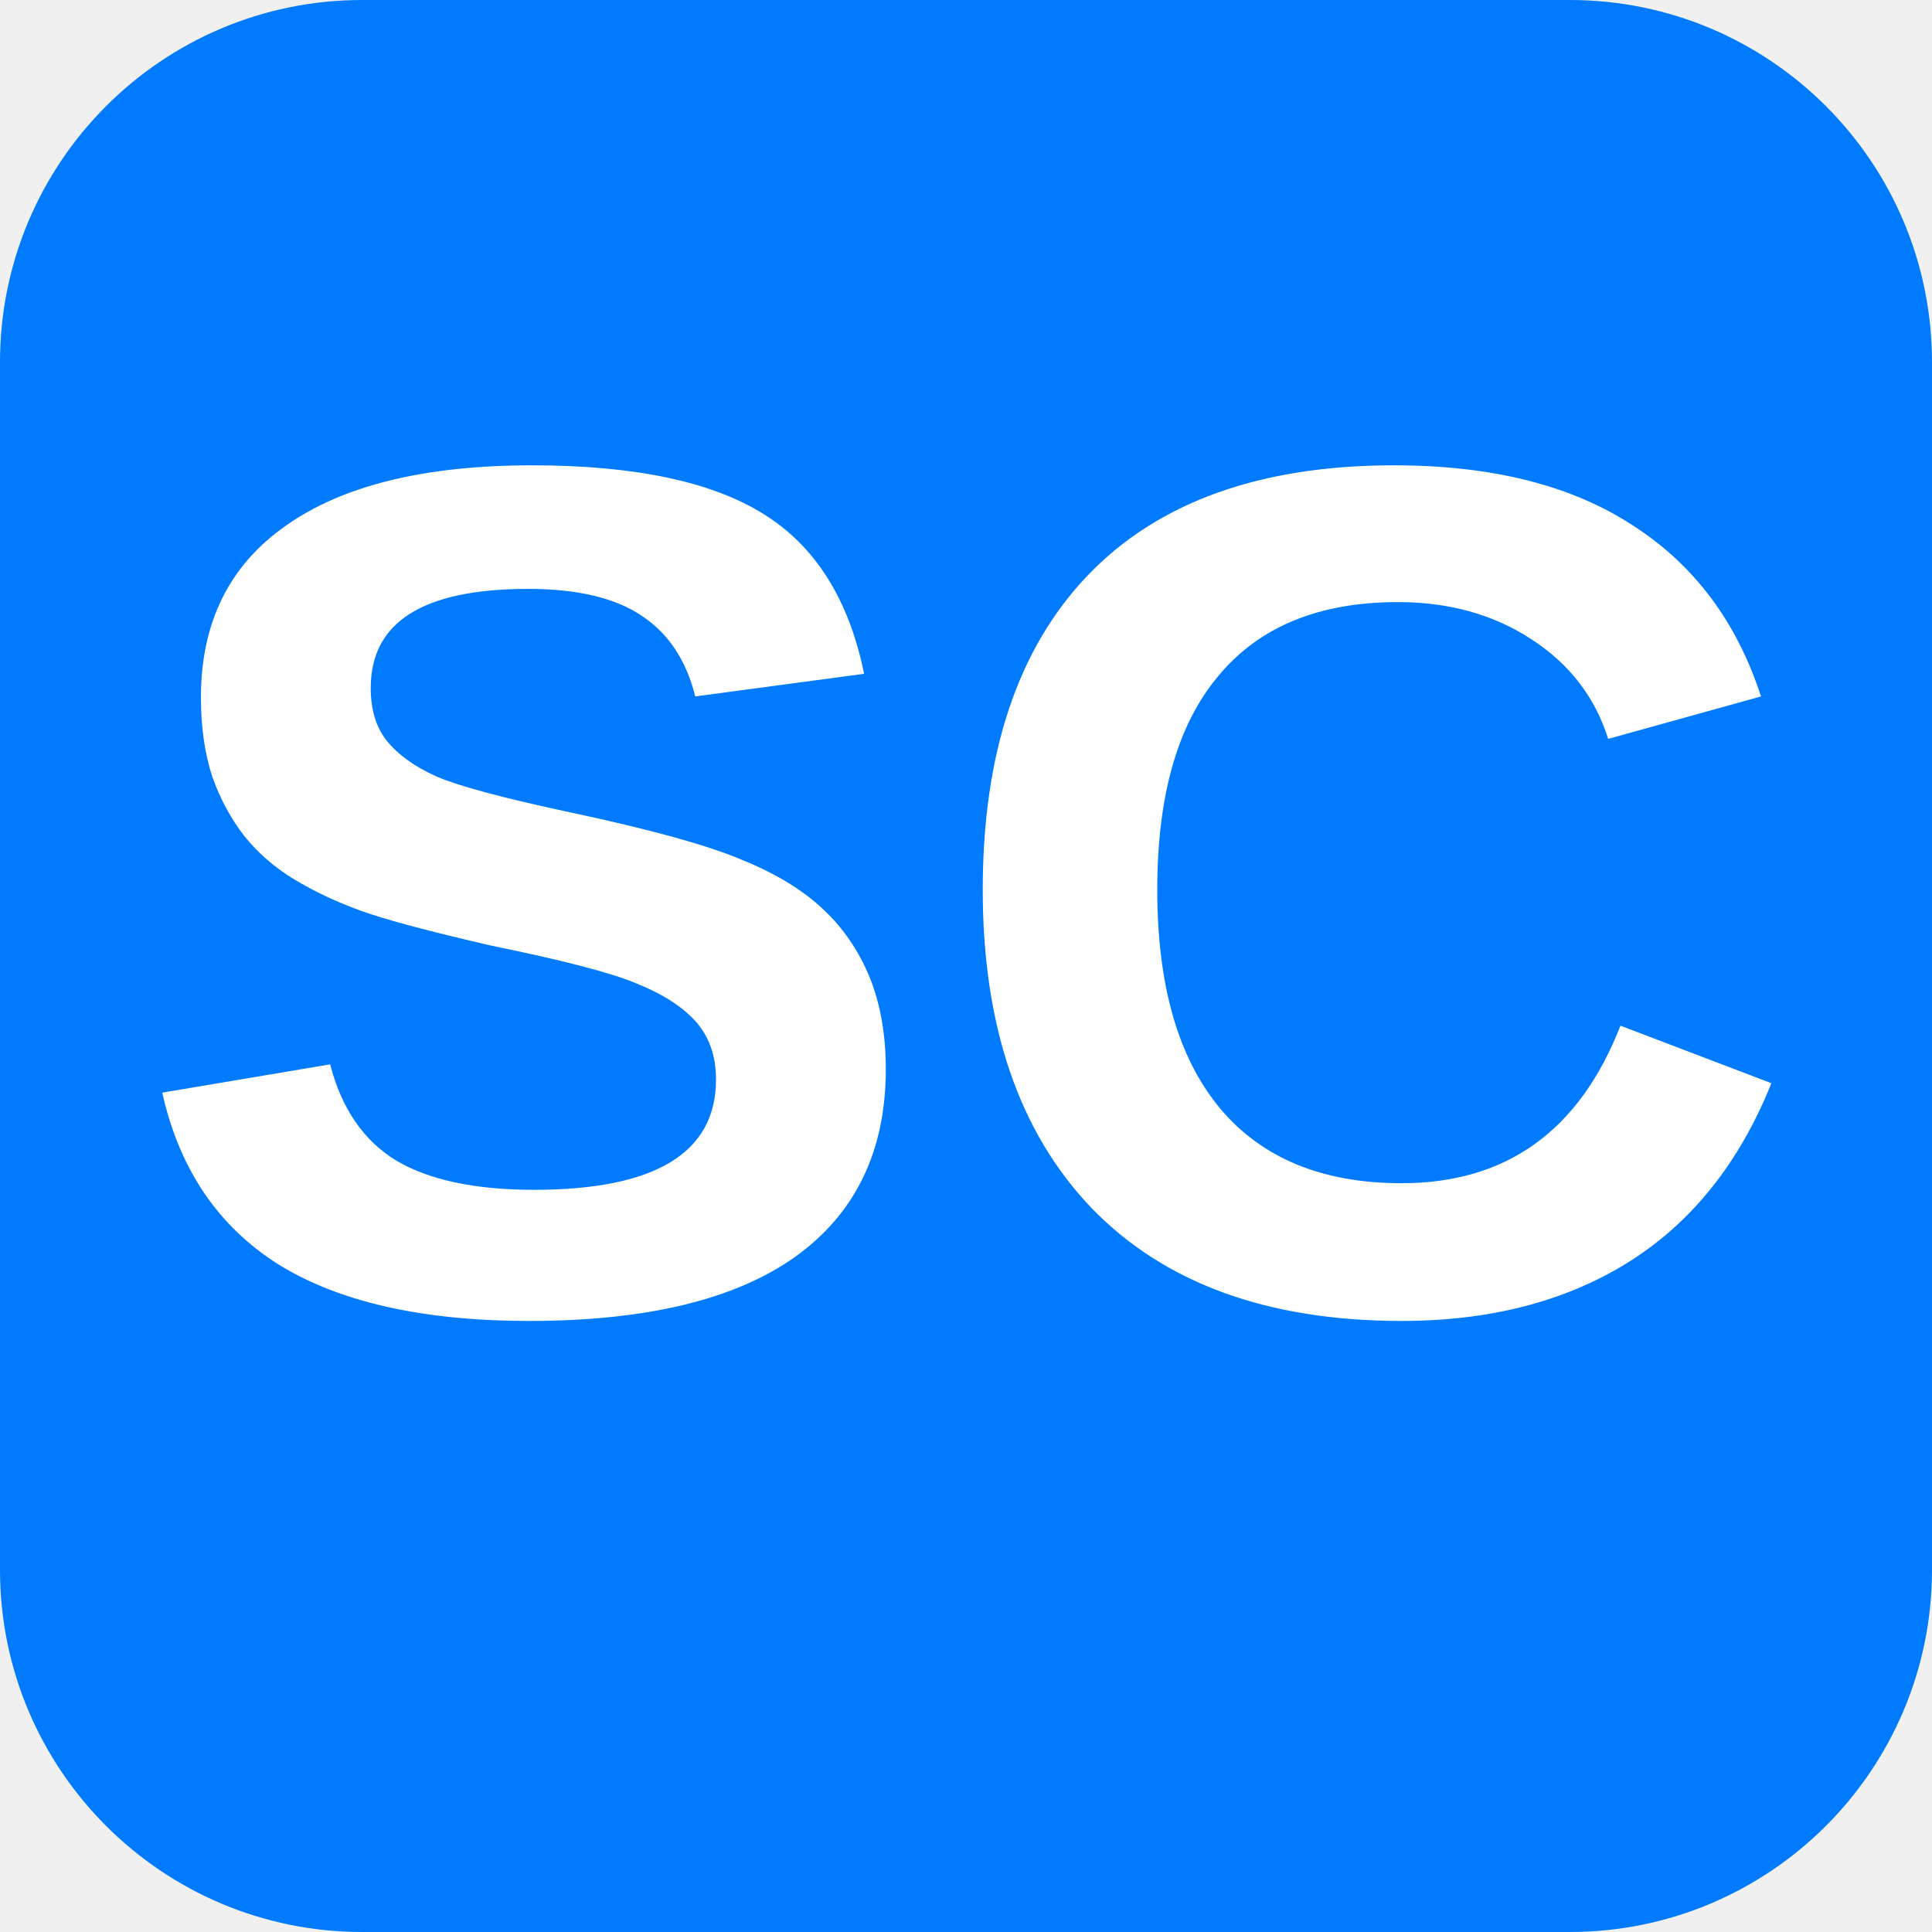
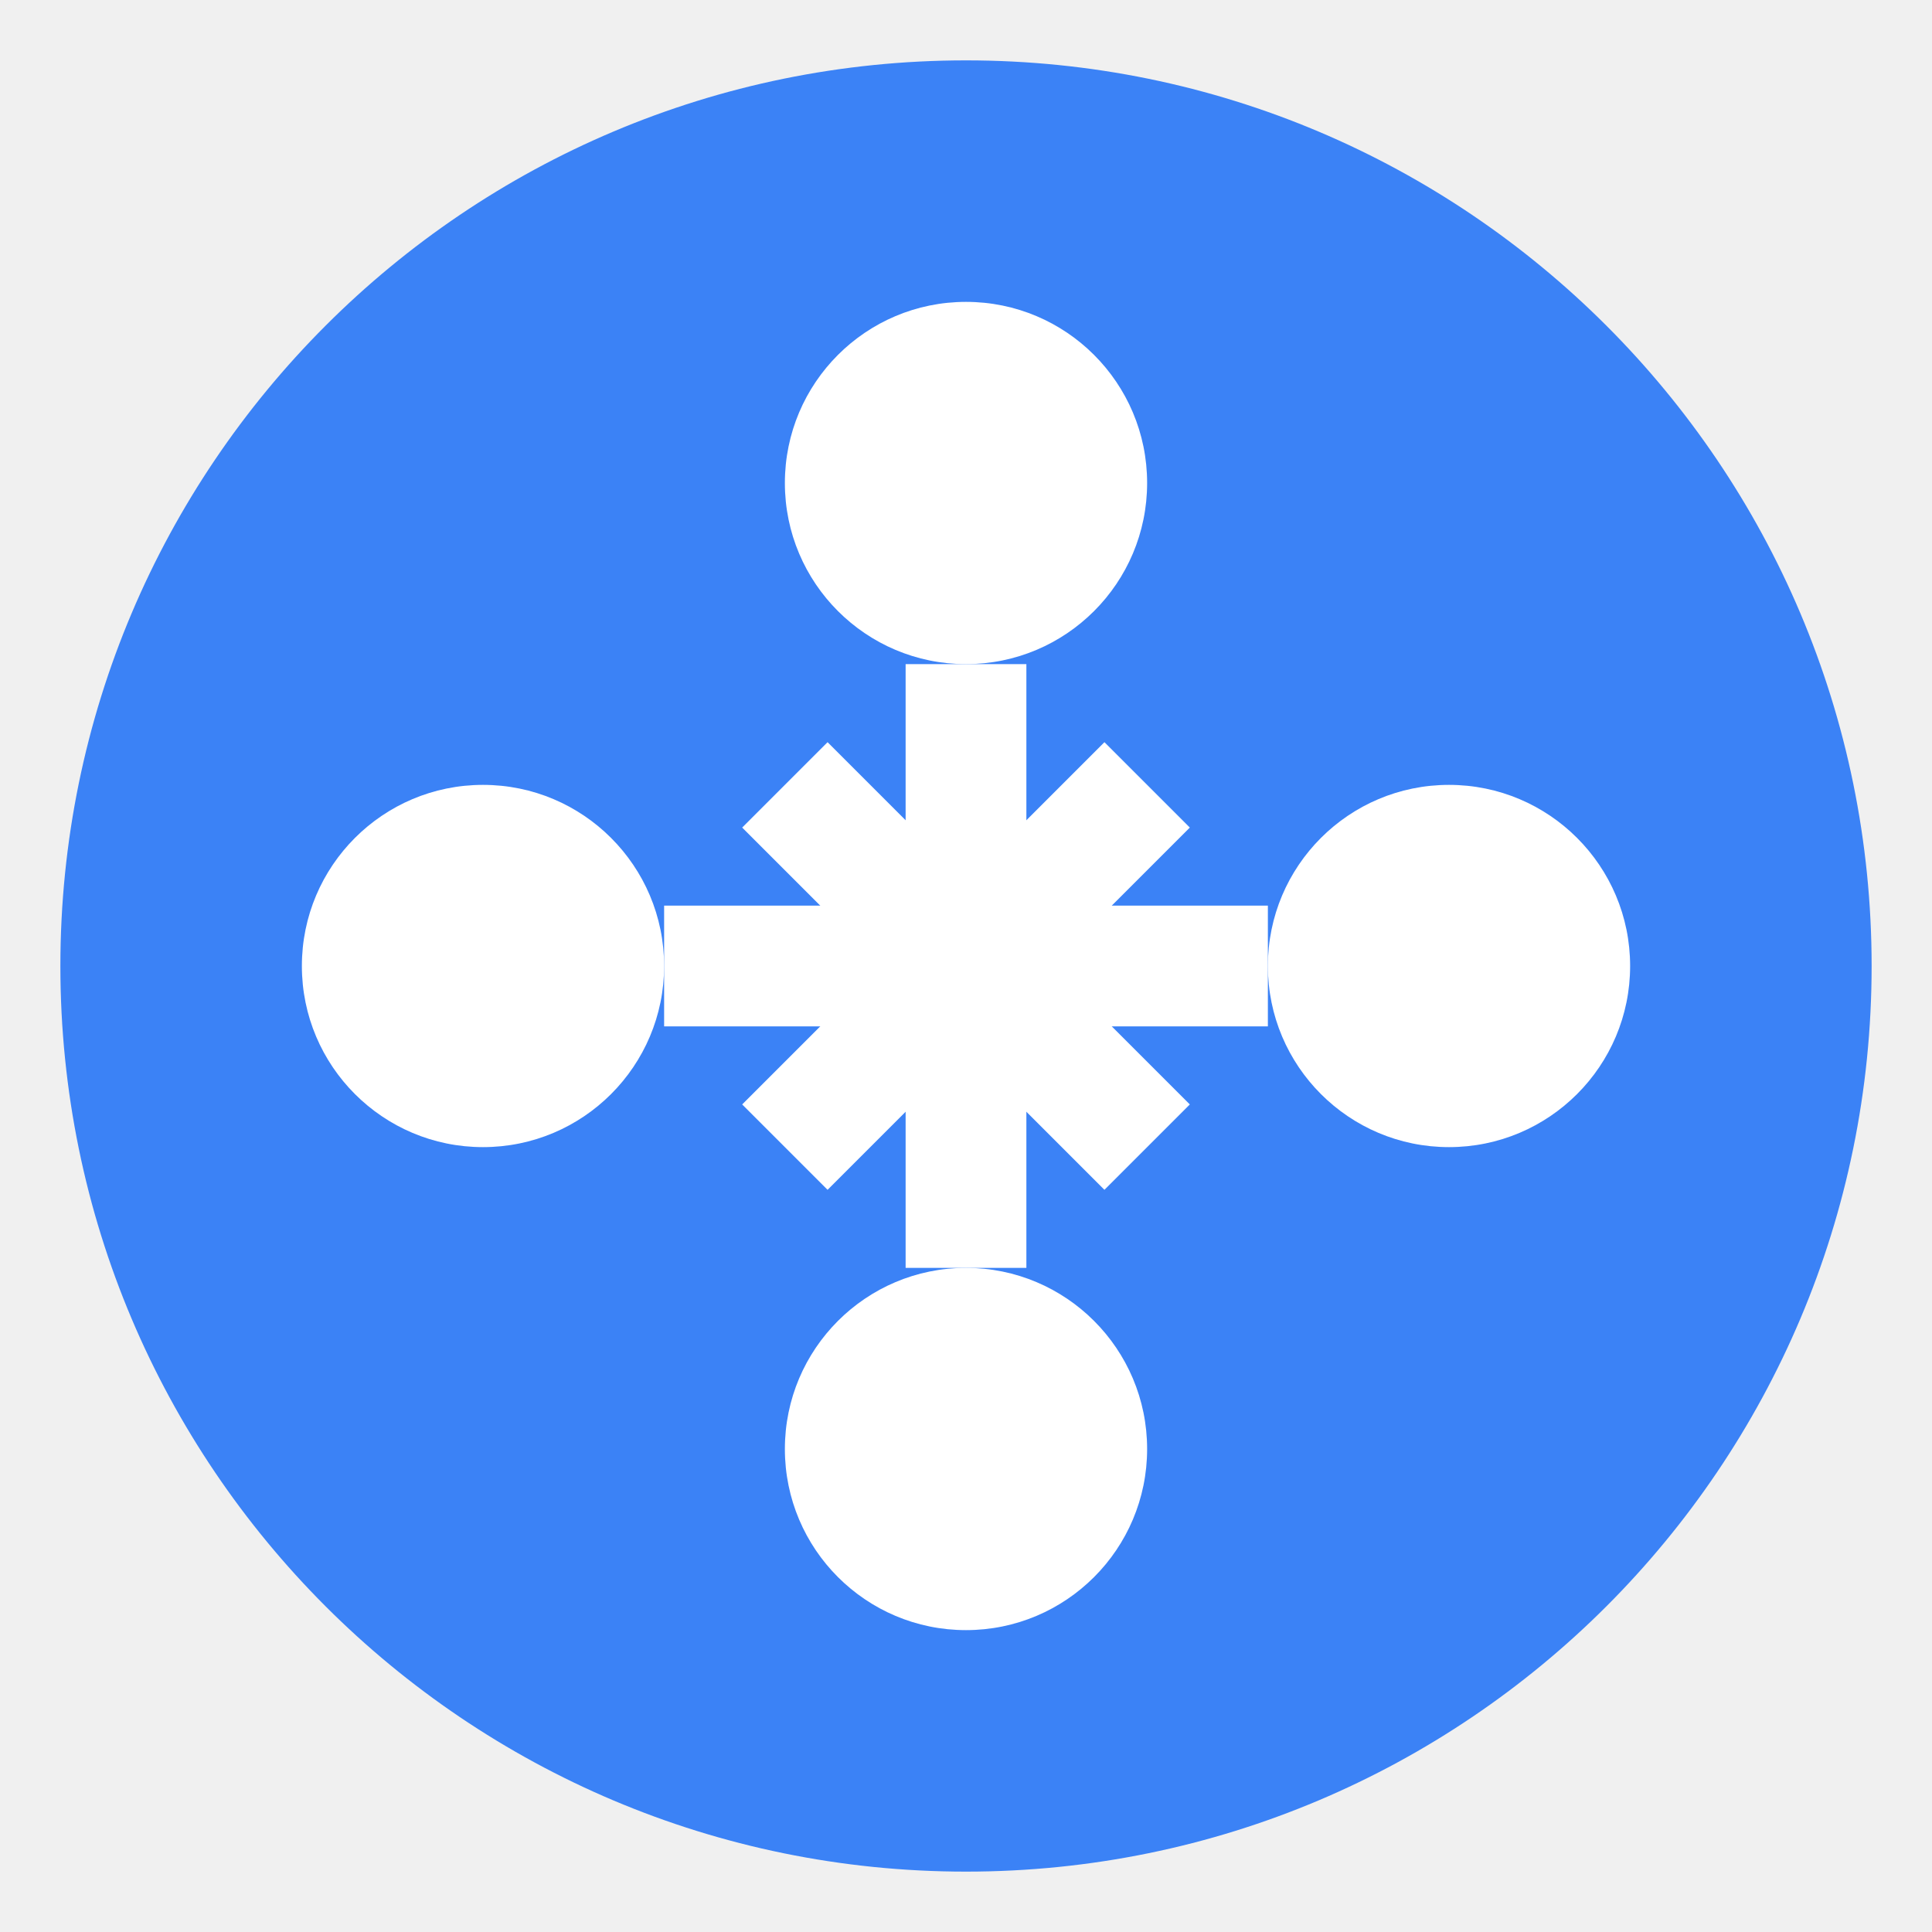
<svg xmlns="http://www.w3.org/2000/svg" width="32" height="32" viewBox="0 0 32 32" fill="none">
-   <rect width="32" height="32" rx="6" fill="#007BFF" />
-   <text x="50%" y="50%" dominant-baseline="middle" text-anchor="middle" fill="white" font-family="Arial" font-weight="bold" font-size="20">SC</text>
+   <circle cx="16" cy="16" r="15" fill="#3b82f6" />
+   <circle cx="16" cy="8" r="3" fill="white" />
+   <circle cx="8" cy="16" r="3" fill="white" />
+   <circle cx="24" cy="16" r="3" fill="white" />
+   <circle cx="16" cy="24" r="3" fill="white" />
+   <line x1="16" y1="11" x2="16" y2="21" stroke="white" stroke-width="2" />
+   <line x1="11" y1="16" x2="21" y2="16" stroke="white" stroke-width="2" />
+   <line x1="13" y1="13" x2="19" y2="19" stroke="white" stroke-width="2" />
+   <line x1="19" y1="13" x2="13" y2="19" stroke="white" stroke-width="2" />
</svg>
